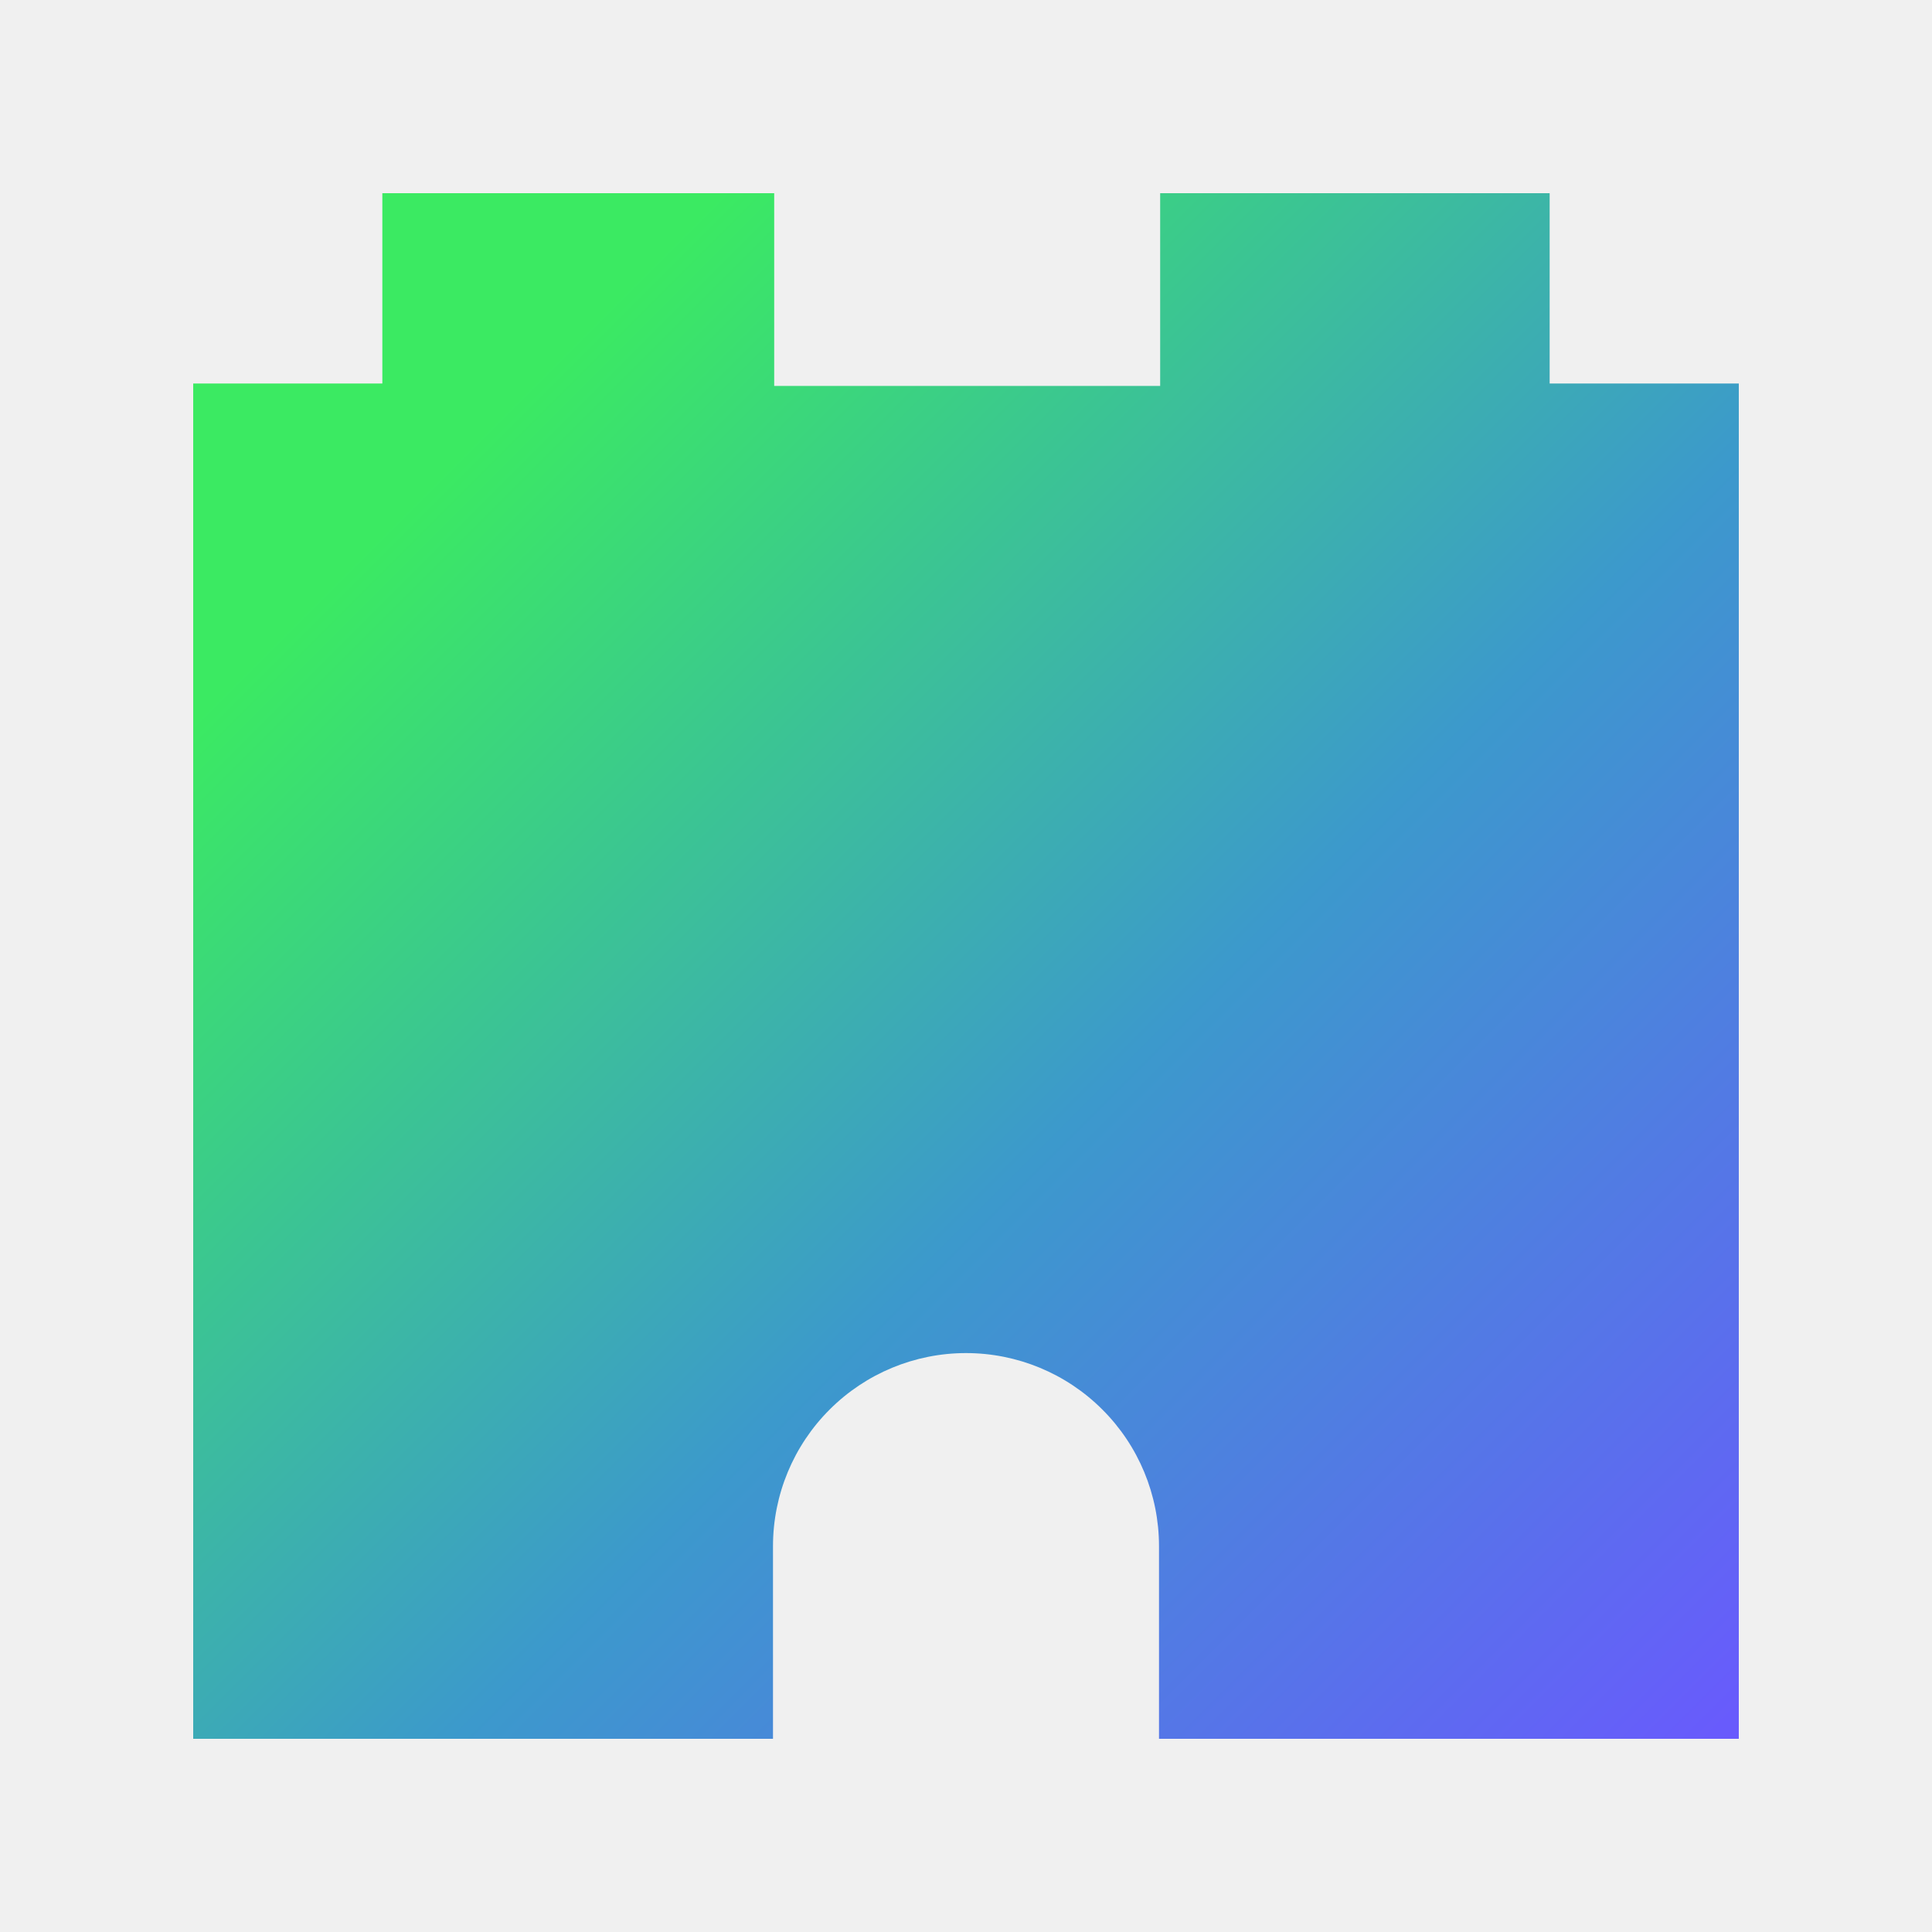
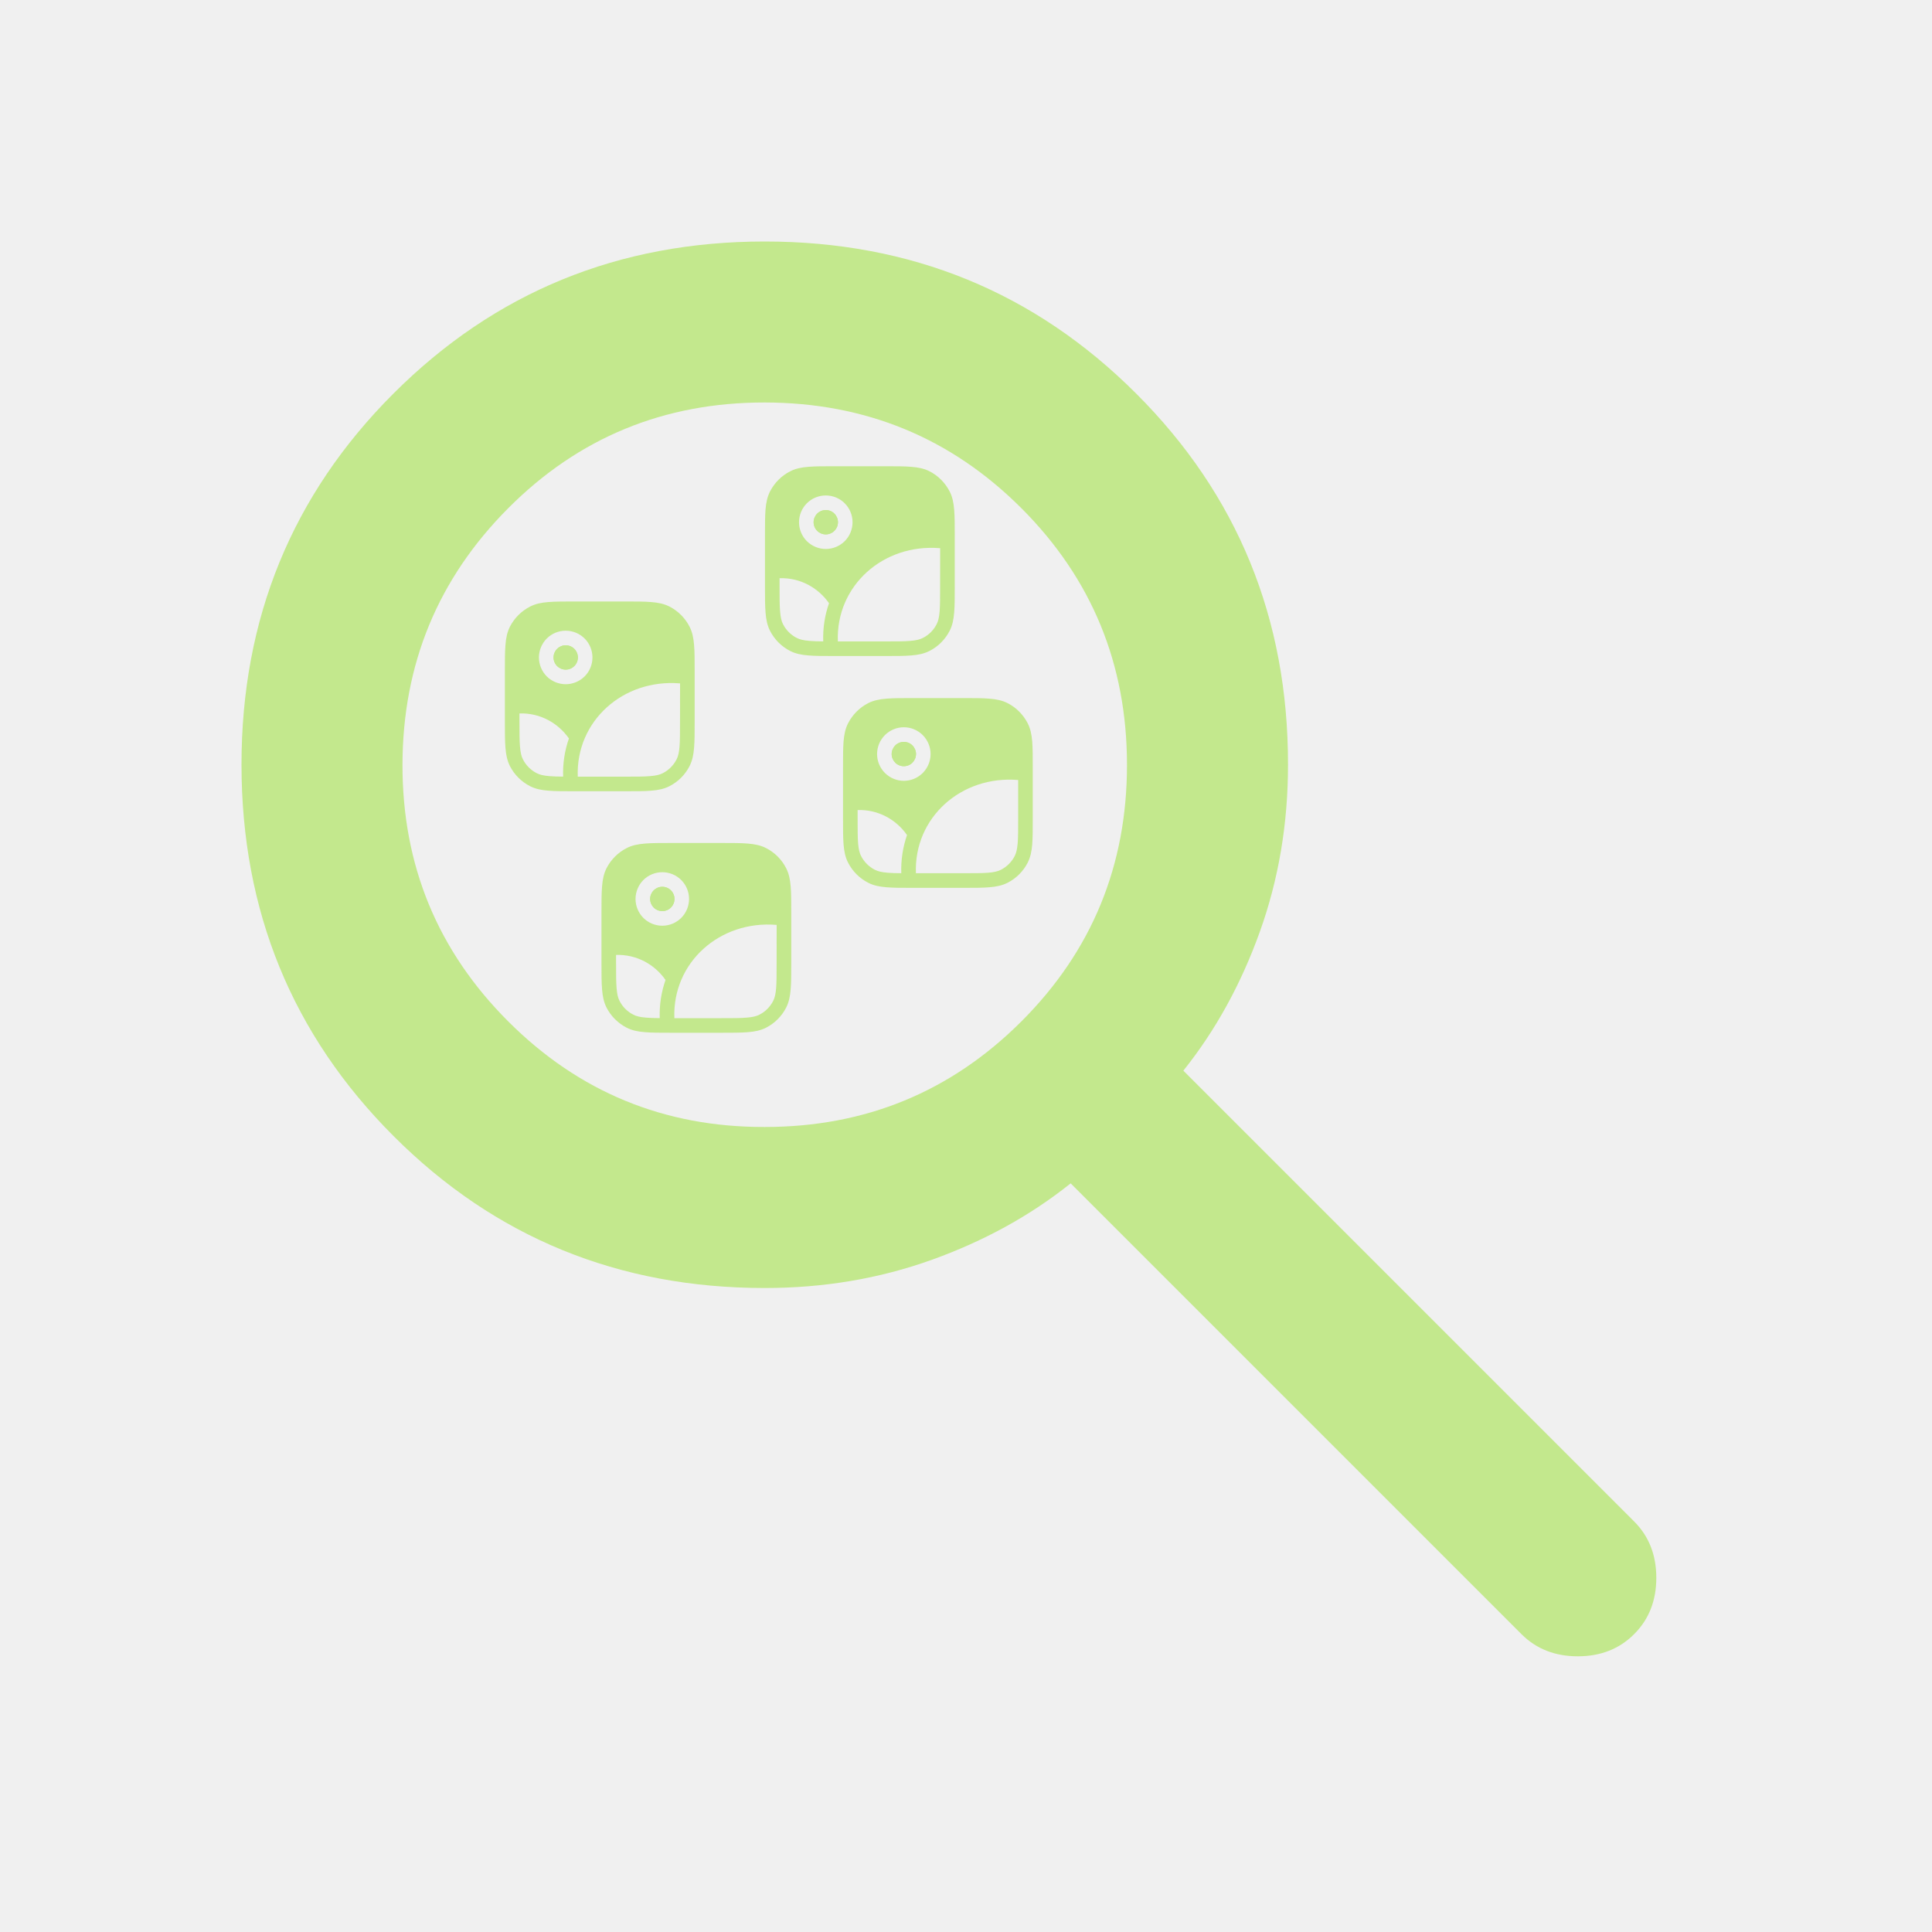
<svg xmlns="http://www.w3.org/2000/svg" width="40" height="40" viewBox="0 0 40 40" fill="none">
-   <path d="M32.084 7.94V4H24.02V7.99H16.029V4H7.916V7.94H4V36H16.004V32.005C16.006 30.946 16.427 29.931 17.177 29.183C17.926 28.434 18.941 28.014 20 28.014C21.059 28.014 22.074 28.434 22.823 29.183C23.573 29.931 23.994 30.946 23.996 32.005V36H36V7.94H32.084Z" fill="url(#paint0_linear)" />
+   <path d="M15.833 26.667C12.806 26.667 10.243 25.618 8.147 23.52C6.05 21.422 5.001 18.86 5 15.833C4.999 12.807 6.048 10.244 8.147 8.147C10.246 6.049 12.808 5 15.833 5C18.859 5 21.422 6.049 23.522 8.147C25.622 10.244 26.67 12.807 26.667 15.833C26.667 17.056 26.472 18.208 26.083 19.292C25.694 20.375 25.167 21.333 24.5 22.167L33.833 31.5C34.139 31.806 34.292 32.194 34.292 32.667C34.292 33.139 34.139 33.528 33.833 33.833C33.528 34.139 33.139 34.292 32.667 34.292C32.194 34.292 31.806 34.139 31.5 33.833L22.167 24.5C21.333 25.167 20.375 25.694 19.292 26.083C18.208 26.472 17.056 26.667 15.833 26.667ZM15.833 23.333C17.917 23.333 19.688 22.604 21.147 21.147C22.606 19.689 23.334 17.918 23.333 15.833C23.332 13.749 22.603 11.978 21.147 10.522C19.69 9.065 17.919 8.336 15.833 8.333C13.748 8.331 11.977 9.061 10.522 10.522C9.066 11.983 8.337 13.753 8.333 15.833C8.33 17.913 9.059 19.684 10.522 21.147C11.984 22.609 13.754 23.338 15.833 23.333Z" fill="#C3E88D" />
+   <g clip-path="url(#clip0_2487_780)">
+     <path d="M11.461 13.612C11.461 13.545 11.488 13.481 11.535 13.434C11.582 13.387 11.646 13.36 11.713 13.36C11.78 13.36 11.844 13.387 11.891 13.434C11.938 13.481 11.965 13.545 11.965 13.612C11.965 13.679 11.938 13.743 11.891 13.79C11.844 13.837 11.78 13.864 11.713 13.864C11.646 13.864 11.582 13.837 11.535 13.79C11.488 13.743 11.461 13.679 11.461 13.612Z" fill="#C3E88D" />
+     <path d="M11.887 12.453H12.948C13.168 12.453 13.342 12.453 13.483 12.465C13.627 12.476 13.748 12.501 13.859 12.557C14.039 12.649 14.186 12.796 14.277 12.976C14.334 13.087 14.358 13.209 14.37 13.352C14.382 13.493 14.382 13.667 14.382 13.887V14.948C14.382 15.168 14.382 15.343 14.37 15.483C14.358 15.627 14.334 15.748 14.277 15.86C14.186 16.04 14.039 16.186 13.859 16.278C13.748 16.334 13.627 16.359 13.483 16.37C13.342 16.382 13.168 16.382 12.948 16.382H11.887C11.667 16.382 11.492 16.382 11.352 16.37C11.208 16.359 11.087 16.334 10.976 16.278C10.796 16.186 10.649 16.04 10.557 15.86C10.501 15.748 10.476 15.627 10.465 15.483C10.453 15.343 10.453 15.168 10.453 14.948V13.887C10.453 13.667 10.453 13.493 10.465 13.352C10.476 13.209 10.501 13.087 10.557 12.976C10.649 12.796 10.796 12.649 10.976 12.558C11.086 12.501 11.208 12.476 11.352 12.465C11.492 12.453 11.667 12.453 11.887 12.453ZM10.755 14.771V14.941C10.755 15.17 10.755 15.332 10.766 15.458C10.776 15.583 10.795 15.661 10.827 15.722C10.889 15.845 10.99 15.946 11.113 16.008C11.174 16.04 11.252 16.059 11.377 16.069C11.455 16.076 11.547 16.078 11.659 16.079C11.65 15.799 11.693 15.533 11.779 15.289C11.553 14.966 11.178 14.757 10.755 14.771ZM14.08 14.149C12.899 14.05 11.919 14.93 11.962 16.08H12.941C13.169 16.08 13.332 16.08 13.458 16.069C13.583 16.059 13.661 16.04 13.722 16.008C13.845 15.946 13.945 15.845 14.008 15.722C14.039 15.661 14.059 15.583 14.069 15.458C14.079 15.332 14.079 15.169 14.079 14.941L14.08 14.149ZM11.158 13.612C11.158 13.759 11.217 13.9 11.32 14.004C11.424 14.107 11.565 14.166 11.712 14.166C11.859 14.166 12 14.107 12.104 14.004C12.208 13.9 12.266 13.759 12.266 13.612C12.266 13.465 12.208 13.324 12.104 13.22C12 13.116 11.859 13.058 11.712 13.058C11.565 13.058 11.424 13.116 11.32 13.22C11.217 13.324 11.158 13.465 11.158 13.612ZM11.46 13.612C11.46 13.545 11.487 13.481 11.534 13.434C11.581 13.386 11.646 13.36 11.712 13.36C11.779 13.36 11.843 13.386 11.89 13.434C11.938 13.481 11.964 13.545 11.964 13.612C11.964 13.679 11.938 13.743 11.89 13.79C11.843 13.837 11.779 13.864 11.712 13.864C11.646 13.864 11.581 13.837 11.534 13.79C11.487 13.743 11.46 13.679 11.46 13.612Z" fill="#C3E88D" />
+   </g>
+   <g clip-path="url(#clip1_2487_780)">
+     <path d="M16.845 10.812C16.845 10.745 16.872 10.681 16.919 10.634C16.966 10.587 17.03 10.56 17.097 10.56C17.164 10.56 17.228 10.587 17.275 10.634C17.322 10.681 17.349 10.745 17.349 10.812C17.349 10.879 17.322 10.943 17.275 10.99C17.228 11.037 17.164 11.064 17.097 11.064C17.03 11.064 16.966 11.037 16.919 10.99C16.872 10.943 16.845 10.879 16.845 10.812Z" fill="#C3E88D" />
+     <path d="M17.272 9.653H18.333C18.553 9.653 18.727 9.653 18.867 9.665C19.011 9.676 19.133 9.701 19.244 9.757C19.424 9.849 19.57 9.996 19.662 10.176C19.719 10.287 19.743 10.408 19.755 10.552C19.767 10.693 19.767 10.867 19.767 11.087V12.148C19.767 12.368 19.767 12.543 19.755 12.683C19.743 12.827 19.719 12.948 19.662 13.059C19.57 13.239 19.424 13.386 19.244 13.477C19.133 13.534 19.011 13.559 18.867 13.57C18.727 13.582 18.553 13.582 18.333 13.582H17.272C17.052 13.582 16.877 13.582 16.737 13.57C16.593 13.559 16.471 13.534 16.36 13.478C16.18 13.386 16.034 13.24 15.942 13.059C15.886 12.948 15.861 12.827 15.85 12.683C15.838 12.543 15.838 12.368 15.838 12.148V11.087C15.838 10.867 15.838 10.693 15.849 10.552C15.861 10.408 15.886 10.287 15.942 10.176C16.034 9.996 16.18 9.849 16.36 9.758C16.471 9.701 16.593 9.676 16.737 9.665C16.877 9.653 17.052 9.653 17.272 9.653ZM16.14 11.971V12.141C16.14 12.37 16.14 12.532 16.151 12.658C16.161 12.783 16.18 12.861 16.211 12.922C16.274 13.046 16.374 13.146 16.497 13.208C16.559 13.24 16.637 13.259 16.761 13.269C16.84 13.276 16.932 13.278 17.044 13.279C17.035 12.999 17.078 12.733 17.164 12.489C16.938 12.166 16.563 11.957 16.14 11.971ZM19.465 11.35C18.283 11.25 17.303 12.13 17.347 13.28H18.326C18.554 13.28 18.716 13.28 18.843 13.269C18.968 13.259 19.045 13.24 19.107 13.208C19.23 13.146 19.33 13.046 19.393 12.922C19.424 12.861 19.444 12.783 19.454 12.658C19.464 12.531 19.464 12.37 19.464 12.141L19.465 11.35ZM16.543 10.812C16.543 10.959 16.601 11.1 16.705 11.204C16.809 11.307 16.95 11.366 17.097 11.366C17.244 11.366 17.385 11.307 17.489 11.204C17.593 11.1 17.651 10.959 17.651 10.812C17.651 10.665 17.593 10.524 17.489 10.42C17.385 10.316 17.244 10.258 17.097 10.258C16.95 10.258 16.809 10.316 16.705 10.42C16.601 10.524 16.543 10.665 16.543 10.812ZM16.845 10.812C16.845 10.745 16.872 10.681 16.919 10.634C16.966 10.586 17.03 10.56 17.097 10.56C17.164 10.56 17.228 10.586 17.275 10.634C17.322 10.681 17.349 10.745 17.349 10.812C17.349 10.879 17.322 10.943 17.275 10.99C17.228 11.037 17.164 11.064 17.097 11.064C17.03 11.064 16.966 11.037 16.919 10.99C16.872 10.943 16.845 10.879 16.845 10.812Z" fill="#C3E88D" />
+   </g>
+   <g clip-path="url(#clip2_2487_780)">
+     <path d="M18.461 15.612C18.461 15.545 18.488 15.481 18.535 15.434C18.582 15.386 18.646 15.36 18.713 15.36C18.78 15.36 18.844 15.386 18.891 15.434C18.938 15.481 18.965 15.545 18.965 15.612C18.965 15.678 18.938 15.742 18.891 15.79C18.844 15.837 18.78 15.864 18.713 15.864C18.646 15.864 18.582 15.837 18.535 15.79C18.488 15.742 18.461 15.678 18.461 15.612Z" fill="#C3E88D" />
+     <path d="M18.887 14.453H19.948C20.168 14.453 20.343 14.453 20.483 14.465C20.627 14.476 20.749 14.501 20.86 14.557C21.04 14.649 21.186 14.796 21.278 14.976C21.334 15.086 21.359 15.208 21.371 15.352C21.382 15.492 21.382 15.667 21.382 15.887V16.948C21.382 17.168 21.382 17.342 21.371 17.483C21.359 17.627 21.334 17.748 21.278 17.859C21.186 18.039 21.04 18.186 20.86 18.277C20.749 18.334 20.627 18.358 20.483 18.37C20.343 18.382 20.168 18.382 19.948 18.382H18.887C18.667 18.382 18.493 18.382 18.353 18.37C18.209 18.358 18.087 18.334 17.976 18.277C17.796 18.186 17.65 18.039 17.558 17.859C17.501 17.748 17.477 17.627 17.465 17.483C17.454 17.342 17.454 17.168 17.454 16.948V15.887C17.454 15.667 17.454 15.492 17.465 15.352C17.477 15.208 17.501 15.087 17.558 14.976C17.65 14.796 17.796 14.649 17.976 14.557C18.087 14.501 18.209 14.476 18.353 14.465C18.493 14.453 18.667 14.453 18.887 14.453ZM17.756 16.771V16.941C17.756 17.169 17.756 17.331 17.766 17.458C17.776 17.583 17.796 17.661 17.827 17.722C17.89 17.845 17.99 17.945 18.113 18.008C18.175 18.039 18.252 18.059 18.377 18.069C18.456 18.076 18.547 18.078 18.66 18.079C18.651 17.799 18.694 17.533 18.779 17.289C18.554 16.966 18.179 16.757 17.756 16.771ZM21.08 16.149C19.899 16.05 18.919 16.93 18.963 18.079H19.942C20.17 18.079 20.332 18.079 20.459 18.069C20.584 18.059 20.661 18.039 20.723 18.008C20.846 17.945 20.946 17.845 21.009 17.722C21.04 17.661 21.059 17.583 21.07 17.458C21.08 17.331 21.08 17.169 21.08 16.941L21.08 16.149ZM18.159 15.612C18.159 15.758 18.217 15.899 18.321 16.003C18.425 16.107 18.566 16.166 18.713 16.166C18.86 16.166 19.001 16.107 19.105 16.003C19.208 15.899 19.267 15.758 19.267 15.612C19.267 15.465 19.208 15.324 19.105 15.22C19.001 15.116 18.86 15.057 18.713 15.057C18.566 15.057 18.425 15.116 18.321 15.22C18.217 15.324 18.159 15.465 18.159 15.612ZM18.461 15.612C18.461 15.545 18.488 15.481 18.535 15.434C18.582 15.386 18.646 15.36 18.713 15.36C18.78 15.36 18.844 15.386 18.891 15.434C18.938 15.481 18.965 15.545 18.965 15.612C18.965 15.678 18.938 15.742 18.891 15.79C18.844 15.837 18.78 15.863 18.713 15.863C18.646 15.863 18.582 15.837 18.535 15.79C18.488 15.742 18.461 15.678 18.461 15.612Z" fill="#C3E88D" />
+   </g>
+   <g clip-path="url(#clip3_2487_780)">
+     <path d="M13.461 18.612C13.461 18.545 13.488 18.481 13.535 18.434C13.582 18.386 13.646 18.36 13.713 18.36C13.78 18.36 13.844 18.386 13.891 18.434C13.938 18.481 13.965 18.545 13.965 18.612C13.965 18.678 13.938 18.742 13.891 18.79C13.844 18.837 13.78 18.863 13.713 18.863C13.646 18.863 13.582 18.837 13.535 18.79C13.488 18.742 13.461 18.678 13.461 18.612Z" fill="#C3E88D" />
+     <path d="M13.887 17.453H14.948C15.168 17.453 15.342 17.453 15.483 17.465C15.627 17.477 15.748 17.501 15.859 17.558C16.039 17.649 16.186 17.796 16.277 17.976C16.334 18.087 16.358 18.209 16.37 18.352C16.382 18.493 16.382 18.667 16.382 18.887V19.948C16.382 20.168 16.382 20.343 16.37 20.483C16.358 20.627 16.334 20.748 16.277 20.86C16.186 21.04 16.039 21.186 15.859 21.278C15.748 21.334 15.627 21.359 15.483 21.37C15.342 21.382 15.168 21.382 14.948 21.382H13.887C13.667 21.382 13.492 21.382 13.352 21.37C13.208 21.359 13.087 21.334 12.976 21.278C12.796 21.186 12.649 21.04 12.557 20.86C12.501 20.748 12.476 20.627 12.465 20.483C12.453 20.343 12.453 20.168 12.453 19.948V18.887C12.453 18.667 12.453 18.493 12.465 18.352C12.476 18.209 12.501 18.087 12.557 17.976C12.649 17.796 12.796 17.649 12.976 17.558C13.086 17.501 13.208 17.477 13.352 17.465C13.492 17.453 13.667 17.453 13.887 17.453ZM12.755 19.771V19.942C12.755 20.17 12.755 20.332 12.766 20.458C12.776 20.583 12.795 20.661 12.827 20.722C12.889 20.846 12.99 20.946 13.113 21.008C13.174 21.04 13.252 21.059 13.377 21.069C13.455 21.076 13.547 21.078 13.659 21.079C13.65 20.799 13.693 20.533 13.779 20.289C13.553 19.966 13.178 19.757 12.755 19.771ZM16.08 19.149C14.899 19.05 13.919 19.93 13.962 21.08H14.941C15.169 21.08 15.332 21.08 15.458 21.069C15.583 21.059 15.661 21.04 15.722 21.008C15.845 20.946 15.945 20.846 16.008 20.722C16.039 20.661 16.059 20.583 16.069 20.458C16.079 20.331 16.079 20.169 16.079 19.942L16.08 19.149ZM13.158 18.612C13.158 18.759 13.217 18.9 13.32 19.004C13.424 19.108 13.565 19.166 13.712 19.166C13.859 19.166 14 19.108 14.104 19.004C14.208 18.9 14.266 18.759 14.266 18.612C14.266 18.465 14.208 18.324 14.104 18.22C14 18.116 13.859 18.058 13.712 18.058C13.565 18.058 13.424 18.116 13.32 18.22C13.217 18.324 13.158 18.465 13.158 18.612ZM13.46 18.612C13.46 18.545 13.487 18.481 13.534 18.434C13.581 18.387 13.646 18.36 13.712 18.36C13.779 18.36 13.843 18.387 13.89 18.434C13.938 18.481 13.964 18.545 13.964 18.612C13.964 18.679 13.938 18.743 13.89 18.79C13.843 18.837 13.779 18.864 13.712 18.864C13.646 18.864 13.581 18.837 13.534 18.79C13.487 18.743 13.46 18.679 13.46 18.612Z" fill="#C3E88D" />
+   </g>
  <defs>
-     <linearGradient id="paint0_linear" x1="2.942" y1="4.9" x2="37.777" y2="39.734" gradientUnits="userSpaceOnUse">
-       <stop offset="0.159" stop-color="#3BEA62" />
-       <stop offset="0.54" stop-color="#3C99CC" />
-       <stop offset="0.937" stop-color="#6B57FF" />
-     </linearGradient>
+     <clipPath id="clip0_2487_780">
+       <rect width="4.835" height="4.835" fill="white" transform="translate(10 12)" />
+     </clipPath>
+     <clipPath id="clip1_2487_780">
+       <rect width="4.835" height="4.835" fill="white" transform="translate(15.3848 9.19995)" />
+     </clipPath>
+     <clipPath id="clip2_2487_780">
+       <rect width="4.835" height="4.835" fill="white" transform="translate(17 14)" />
+     </clipPath>
+     <clipPath id="clip3_2487_780">
+       <rect width="4.835" height="4.835" fill="white" transform="translate(12 17)" />
+     </clipPath>
  </defs>
</svg>
